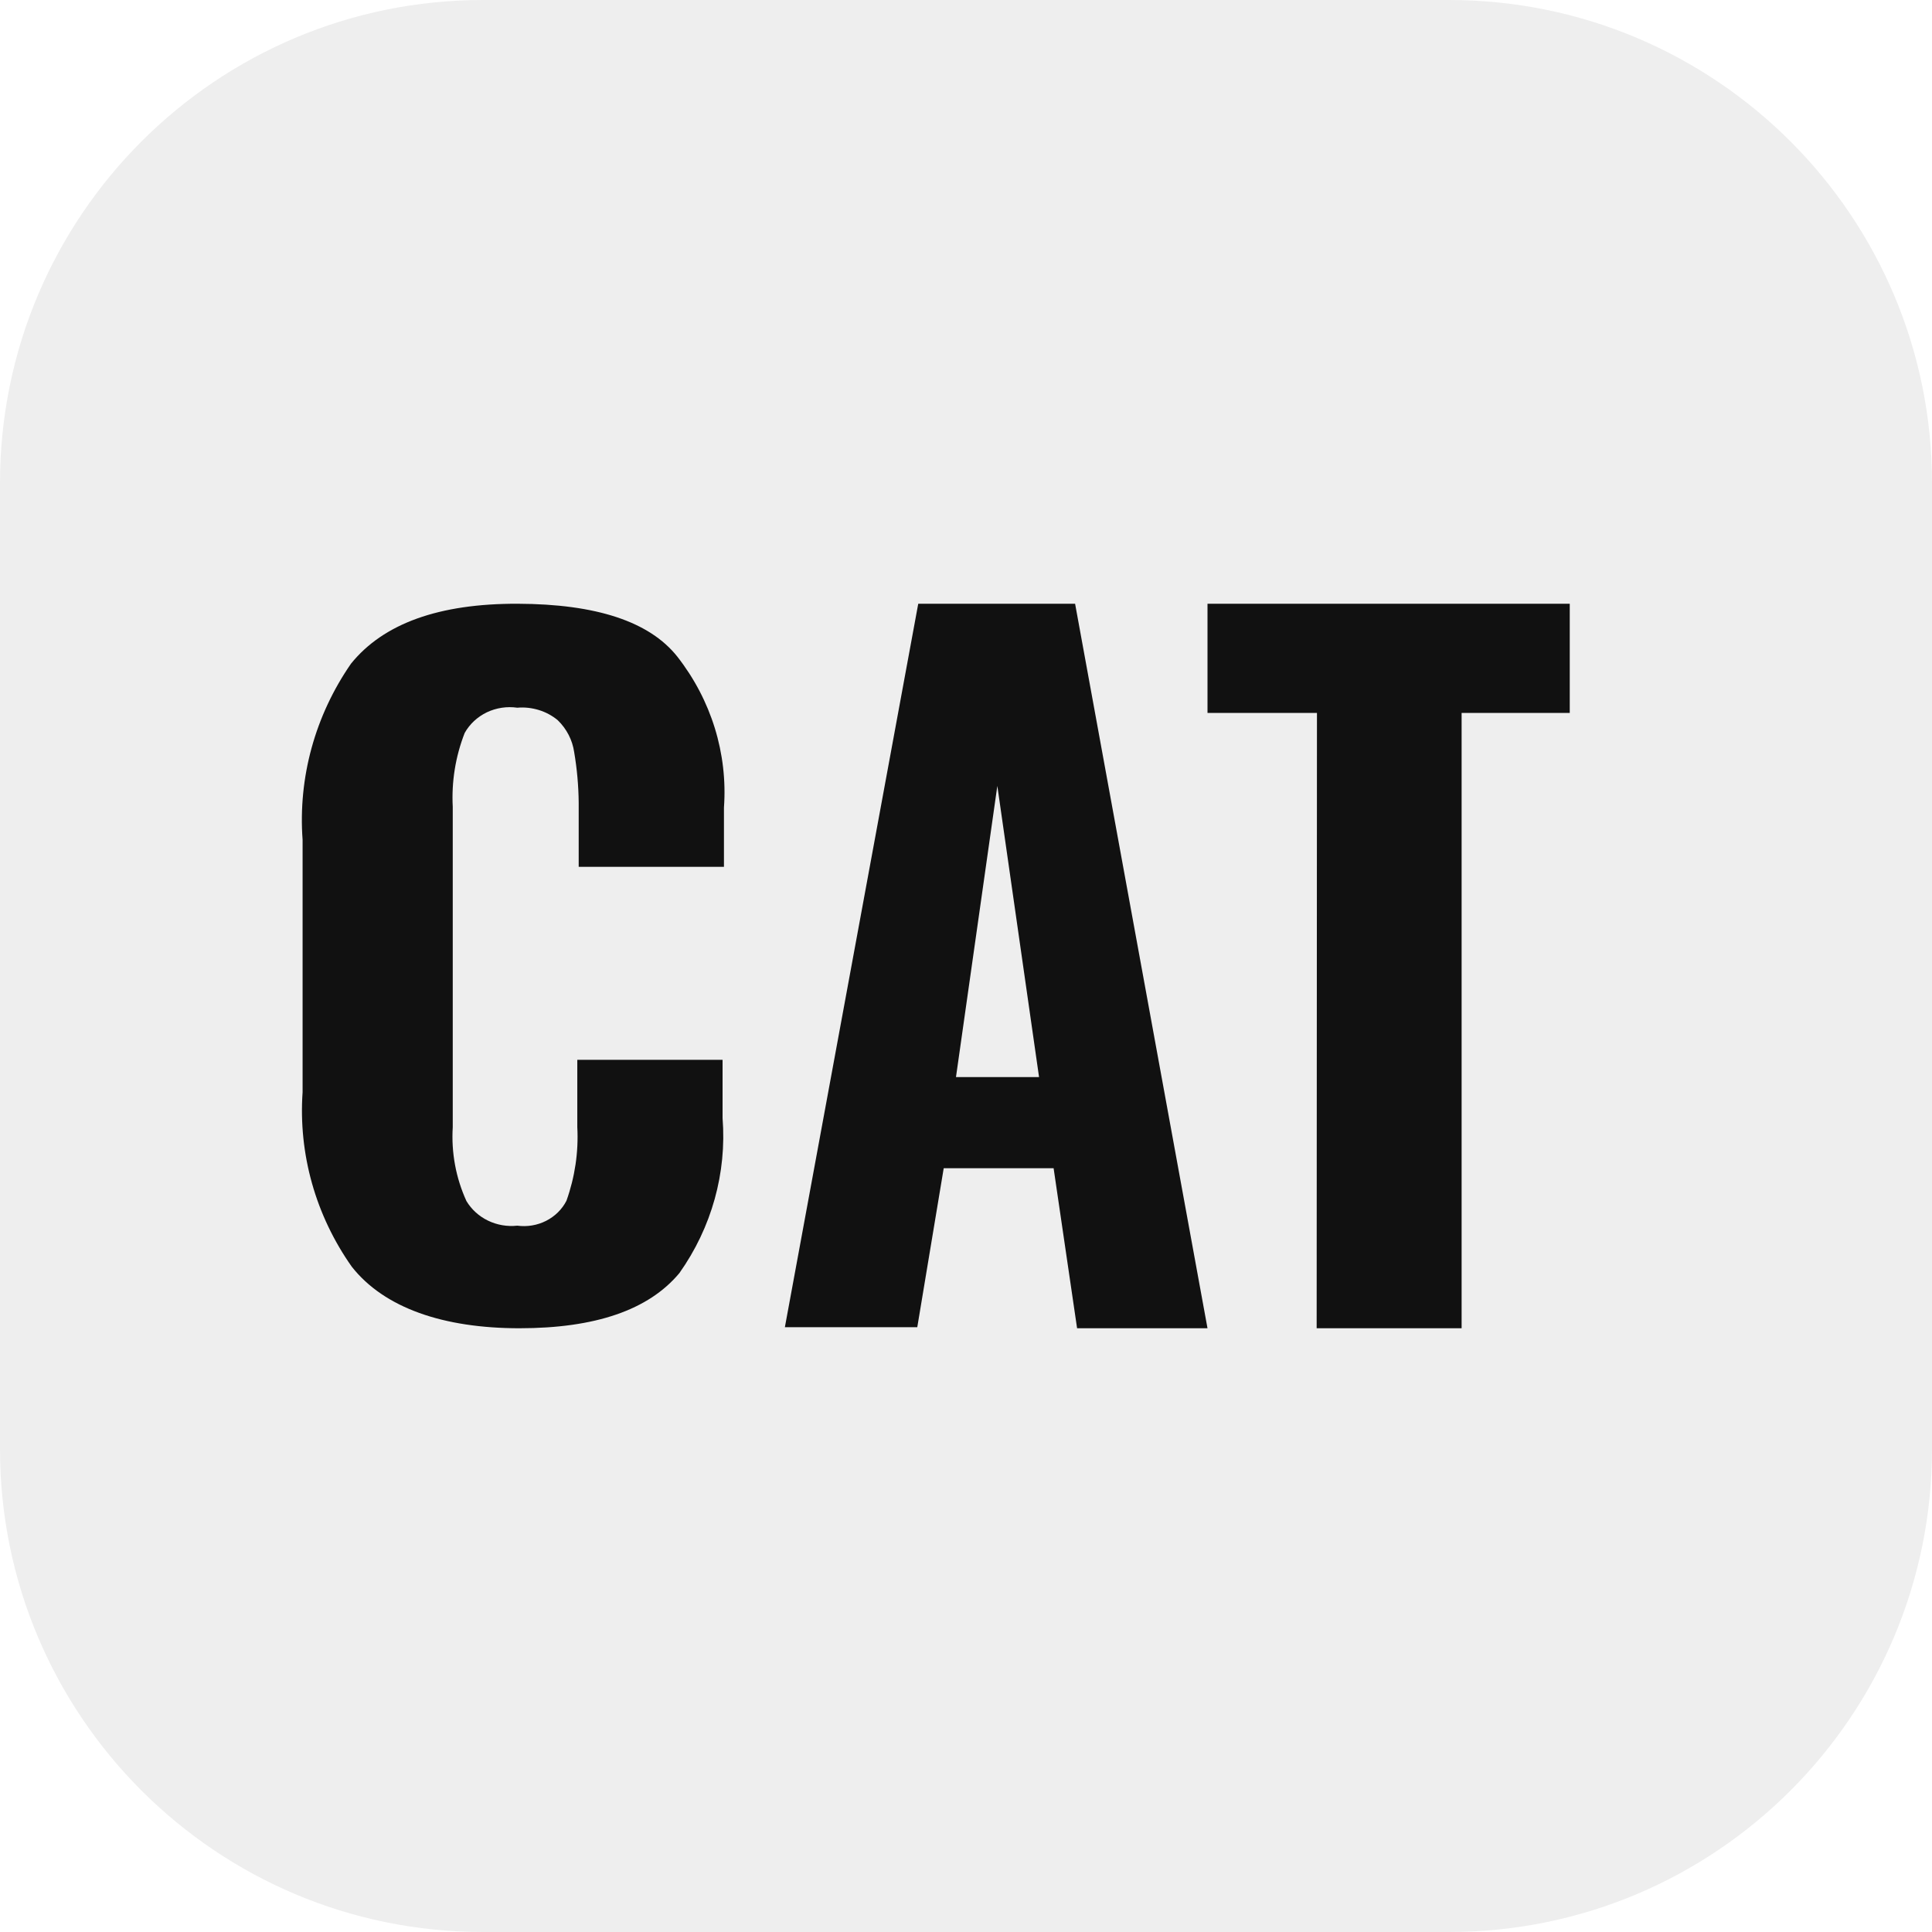
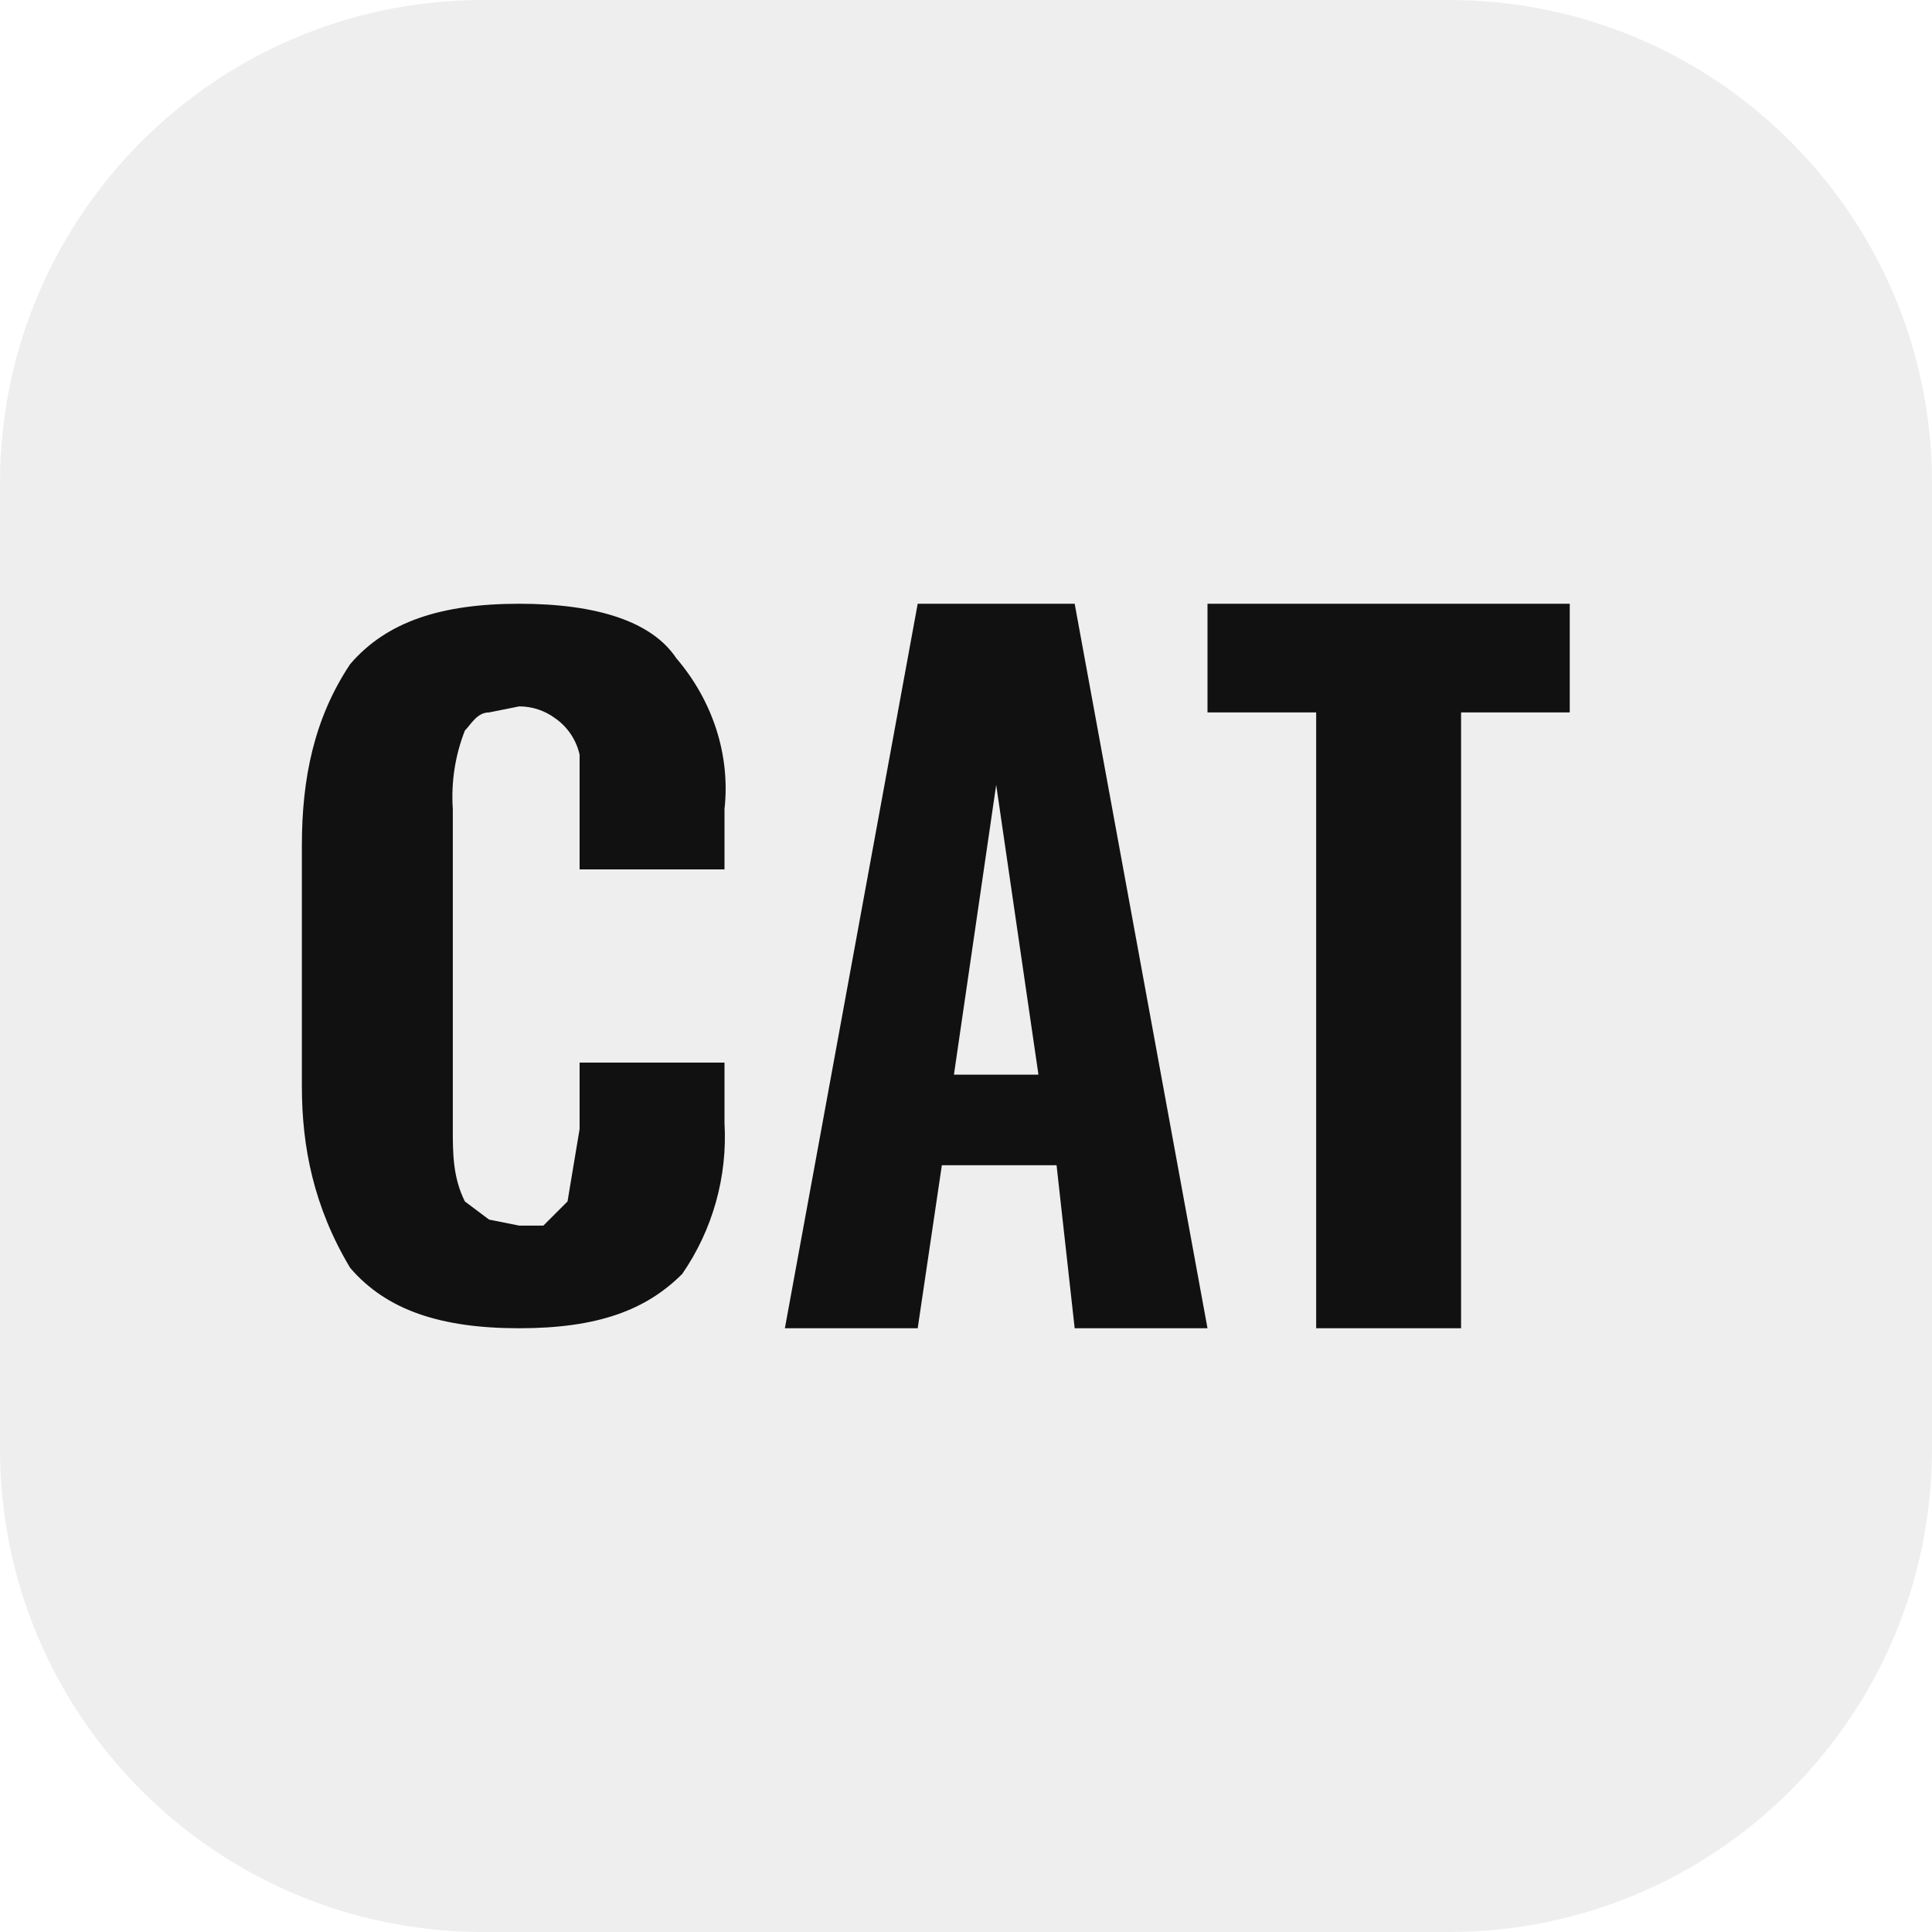
- <svg xmlns="http://www.w3.org/2000/svg" width="32" height="32" viewBox="0 0 32 32" fill="none">
-   <rect width="32" height="32" rx="8" fill="#EEEEEE" />
-   <path d="M5.826 20.98C5.227 20.13 4.941 19.113 5.012 18.089V13.911C4.936 12.88 5.218 11.853 5.814 10.992C6.352 10.327 7.272 9.996 8.574 10C9.876 10.004 10.757 10.295 11.218 10.875C11.78 11.593 12.055 12.48 11.991 13.376V14.357H9.585V13.293C9.582 13.012 9.557 12.733 9.51 12.457C9.481 12.257 9.385 12.071 9.237 11.928C9.145 11.852 9.039 11.795 8.924 11.76C8.809 11.725 8.688 11.711 8.568 11.722C8.396 11.697 8.22 11.724 8.064 11.798C7.908 11.873 7.78 11.992 7.697 12.139C7.544 12.53 7.477 12.948 7.499 13.365V18.669C7.473 19.088 7.55 19.509 7.726 19.894C7.81 20.033 7.934 20.146 8.084 20.218C8.233 20.29 8.402 20.319 8.568 20.301C8.732 20.323 8.899 20.295 9.045 20.221C9.191 20.147 9.309 20.031 9.382 19.889C9.522 19.497 9.584 19.082 9.562 18.669V17.554H11.968V18.518C12.039 19.427 11.787 20.332 11.253 21.086C10.742 21.699 9.858 22 8.603 22C7.348 22 6.366 21.666 5.826 20.98Z" fill="#111111" />
-   <path d="M15.209 10H17.807L20 22H17.84L17.451 19.349H15.631L15.193 21.983H13L15.209 10ZM17.21 17.84L16.519 13.017L15.834 17.84H17.21Z" fill="#111111" />
-   <path d="M21.813 11.808H20V10H26V11.808H24.209V22H21.808L21.813 11.808Z" fill="#111111" />
+ <svg xmlns="http://www.w3.org/2000/svg" width="32" height="32" fill="none" viewBox="0 0 32 32">
+   <style>@media (prefers-color-scheme:dark){rect{fill:#2f2f2f}path{fill:#eee}}</style>
+   <rect width="32" height="32" fill="#EEE" rx="8" />
+   <path fill="#111" d="M5.8 21C5.2 20 5 19 5 18v-4c0-1.1.2-2.1.8-3 .6-.7 1.5-1 2.8-1 1.3 0 2.2.3 2.6.9.6.7.9 1.6.8 2.5v1H9.6V12.5a1 1 0 0 0-.4-.6 1 1 0 0 0-.6-.2l-.5.1c-.2 0-.3.2-.4.3a3 3 0 0 0-.2 1.3v5.3c0 .4 0 .8.2 1.2l.4.3.5.1H9l.4-.4.2-1.2v-1.1H12v1a4 4 0 0 1-.7 2.5c-.6.6-1.4.9-2.7.9-1.3 0-2.2-.3-2.8-1ZM15.2 10h2.6L20 22h-2.2l-.3-2.7h-1.9l-.4 2.7H13l2.2-12Zm2 7.8-.7-4.8-.7 4.8h1.4ZM21.8 11.8H20V10h6v1.8h-1.8V22h-2.4V11.8Z" />
</svg>
